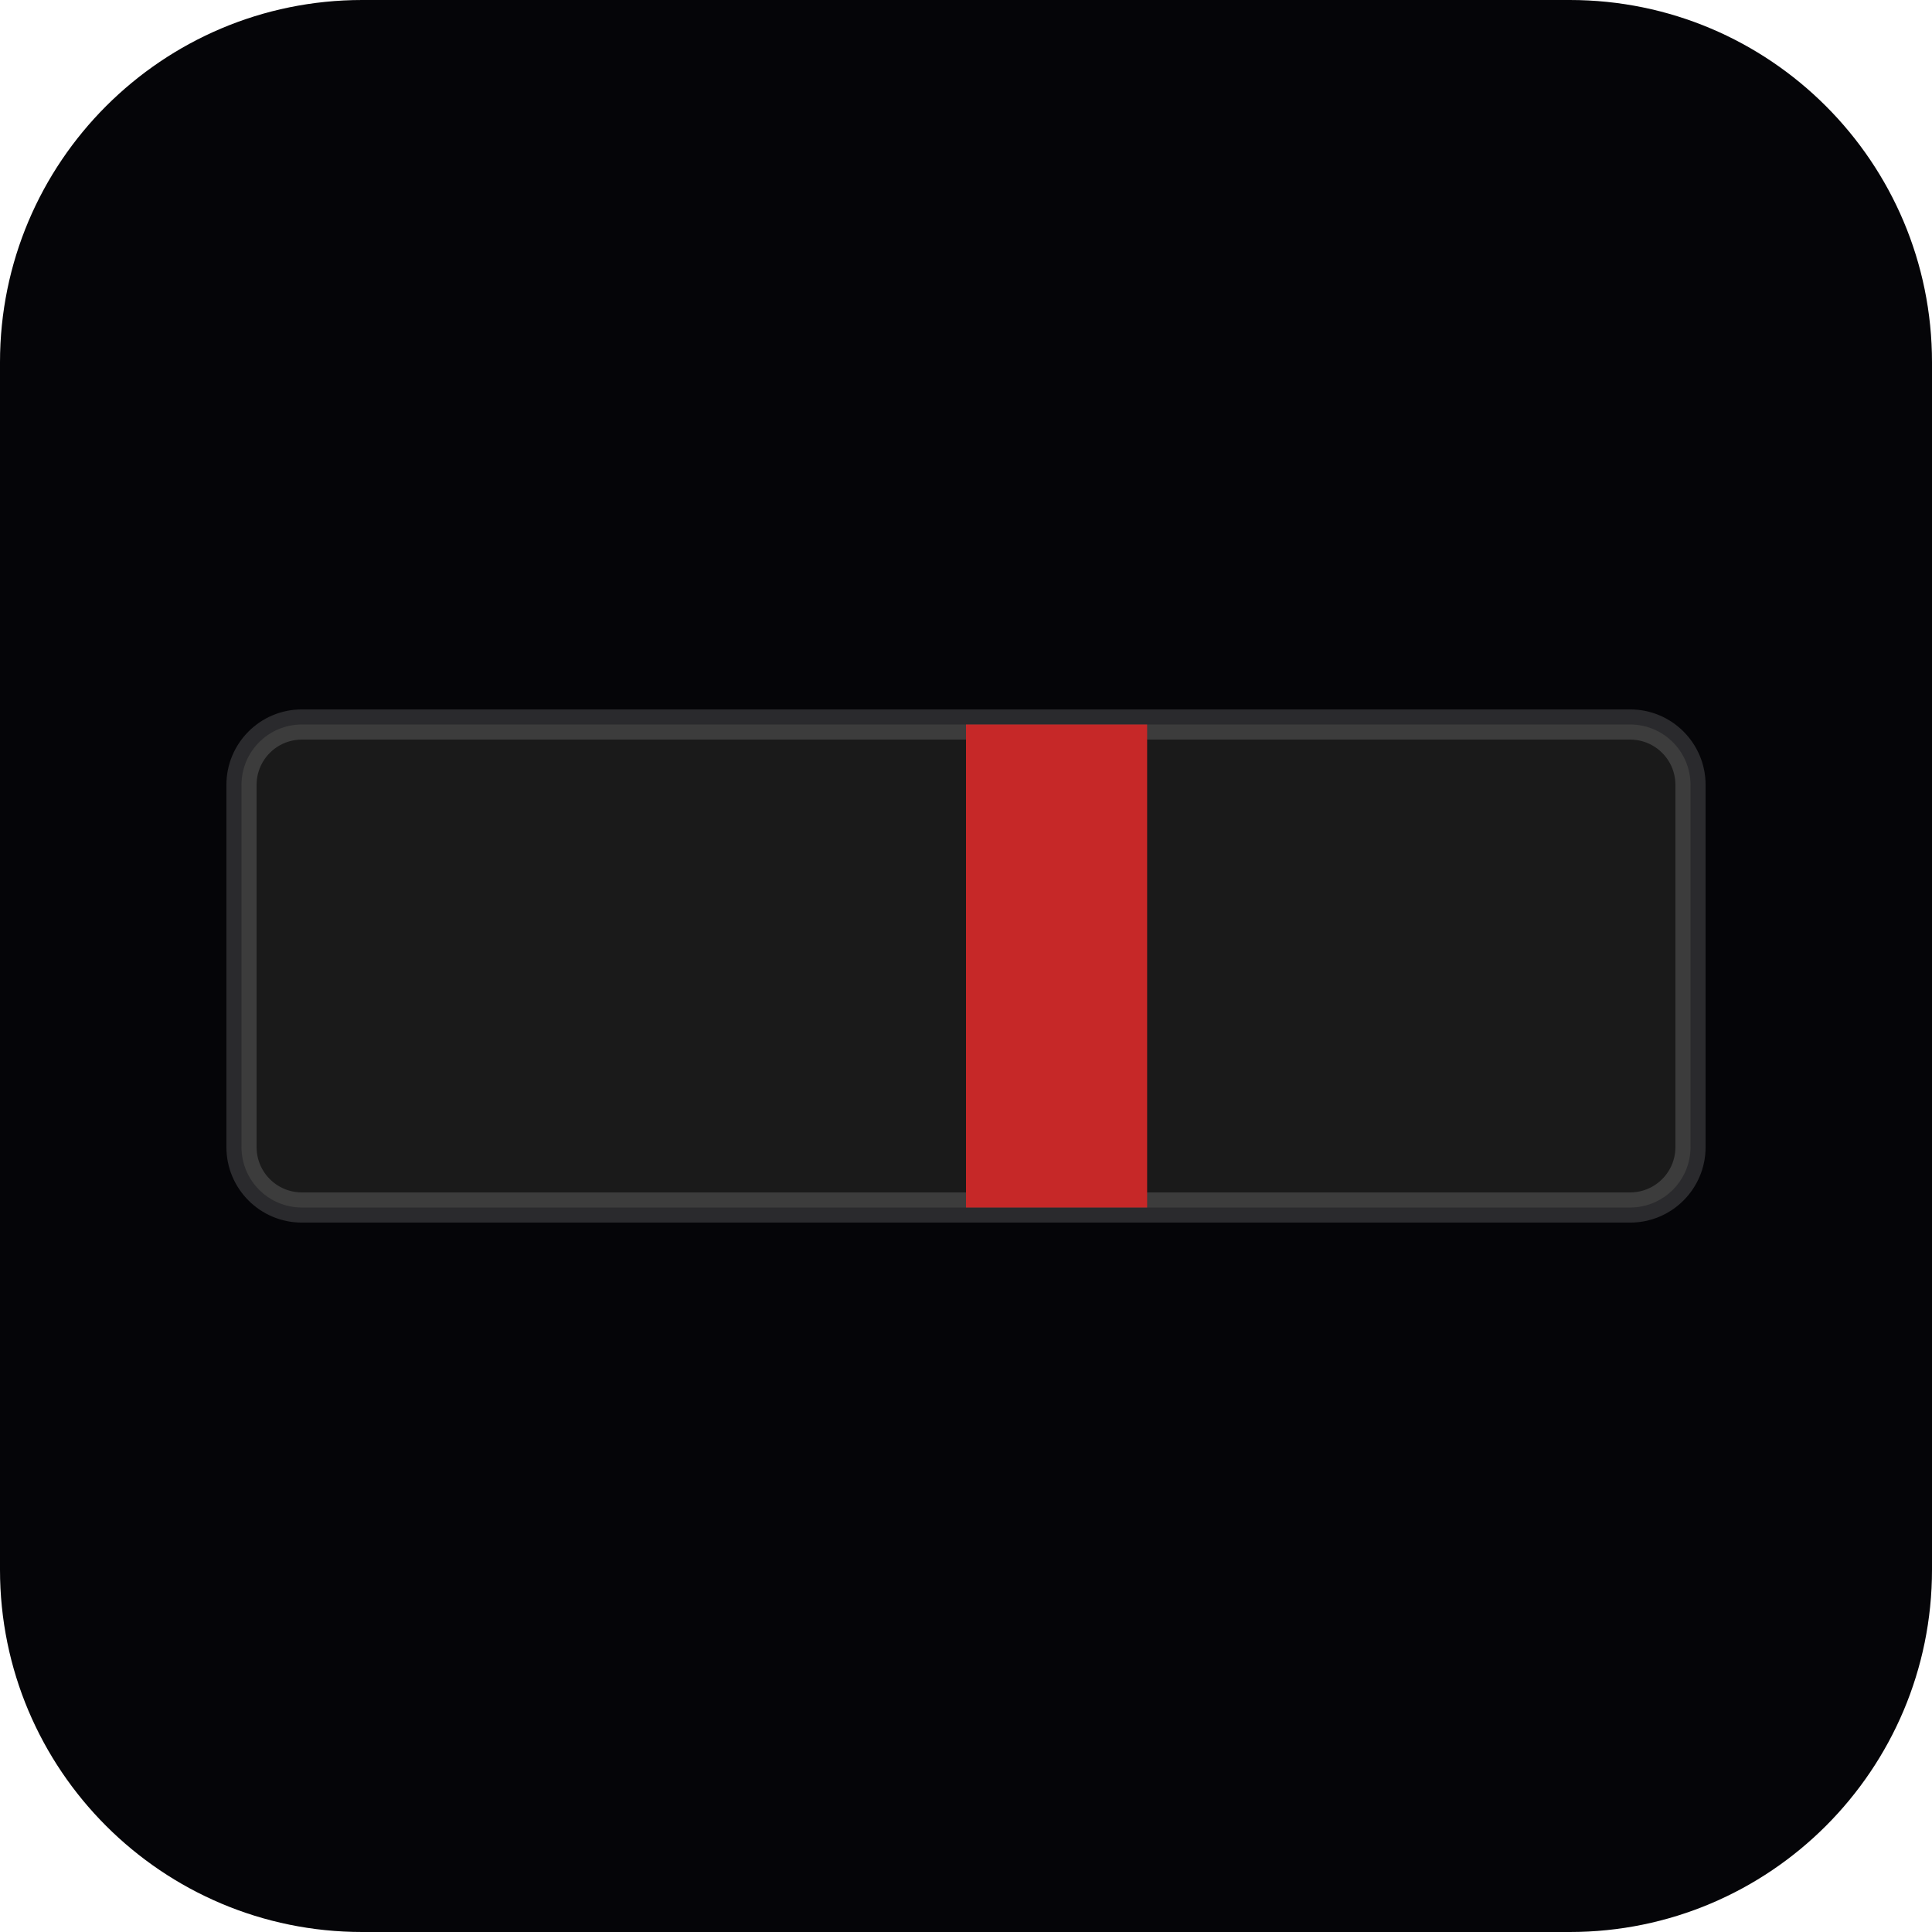
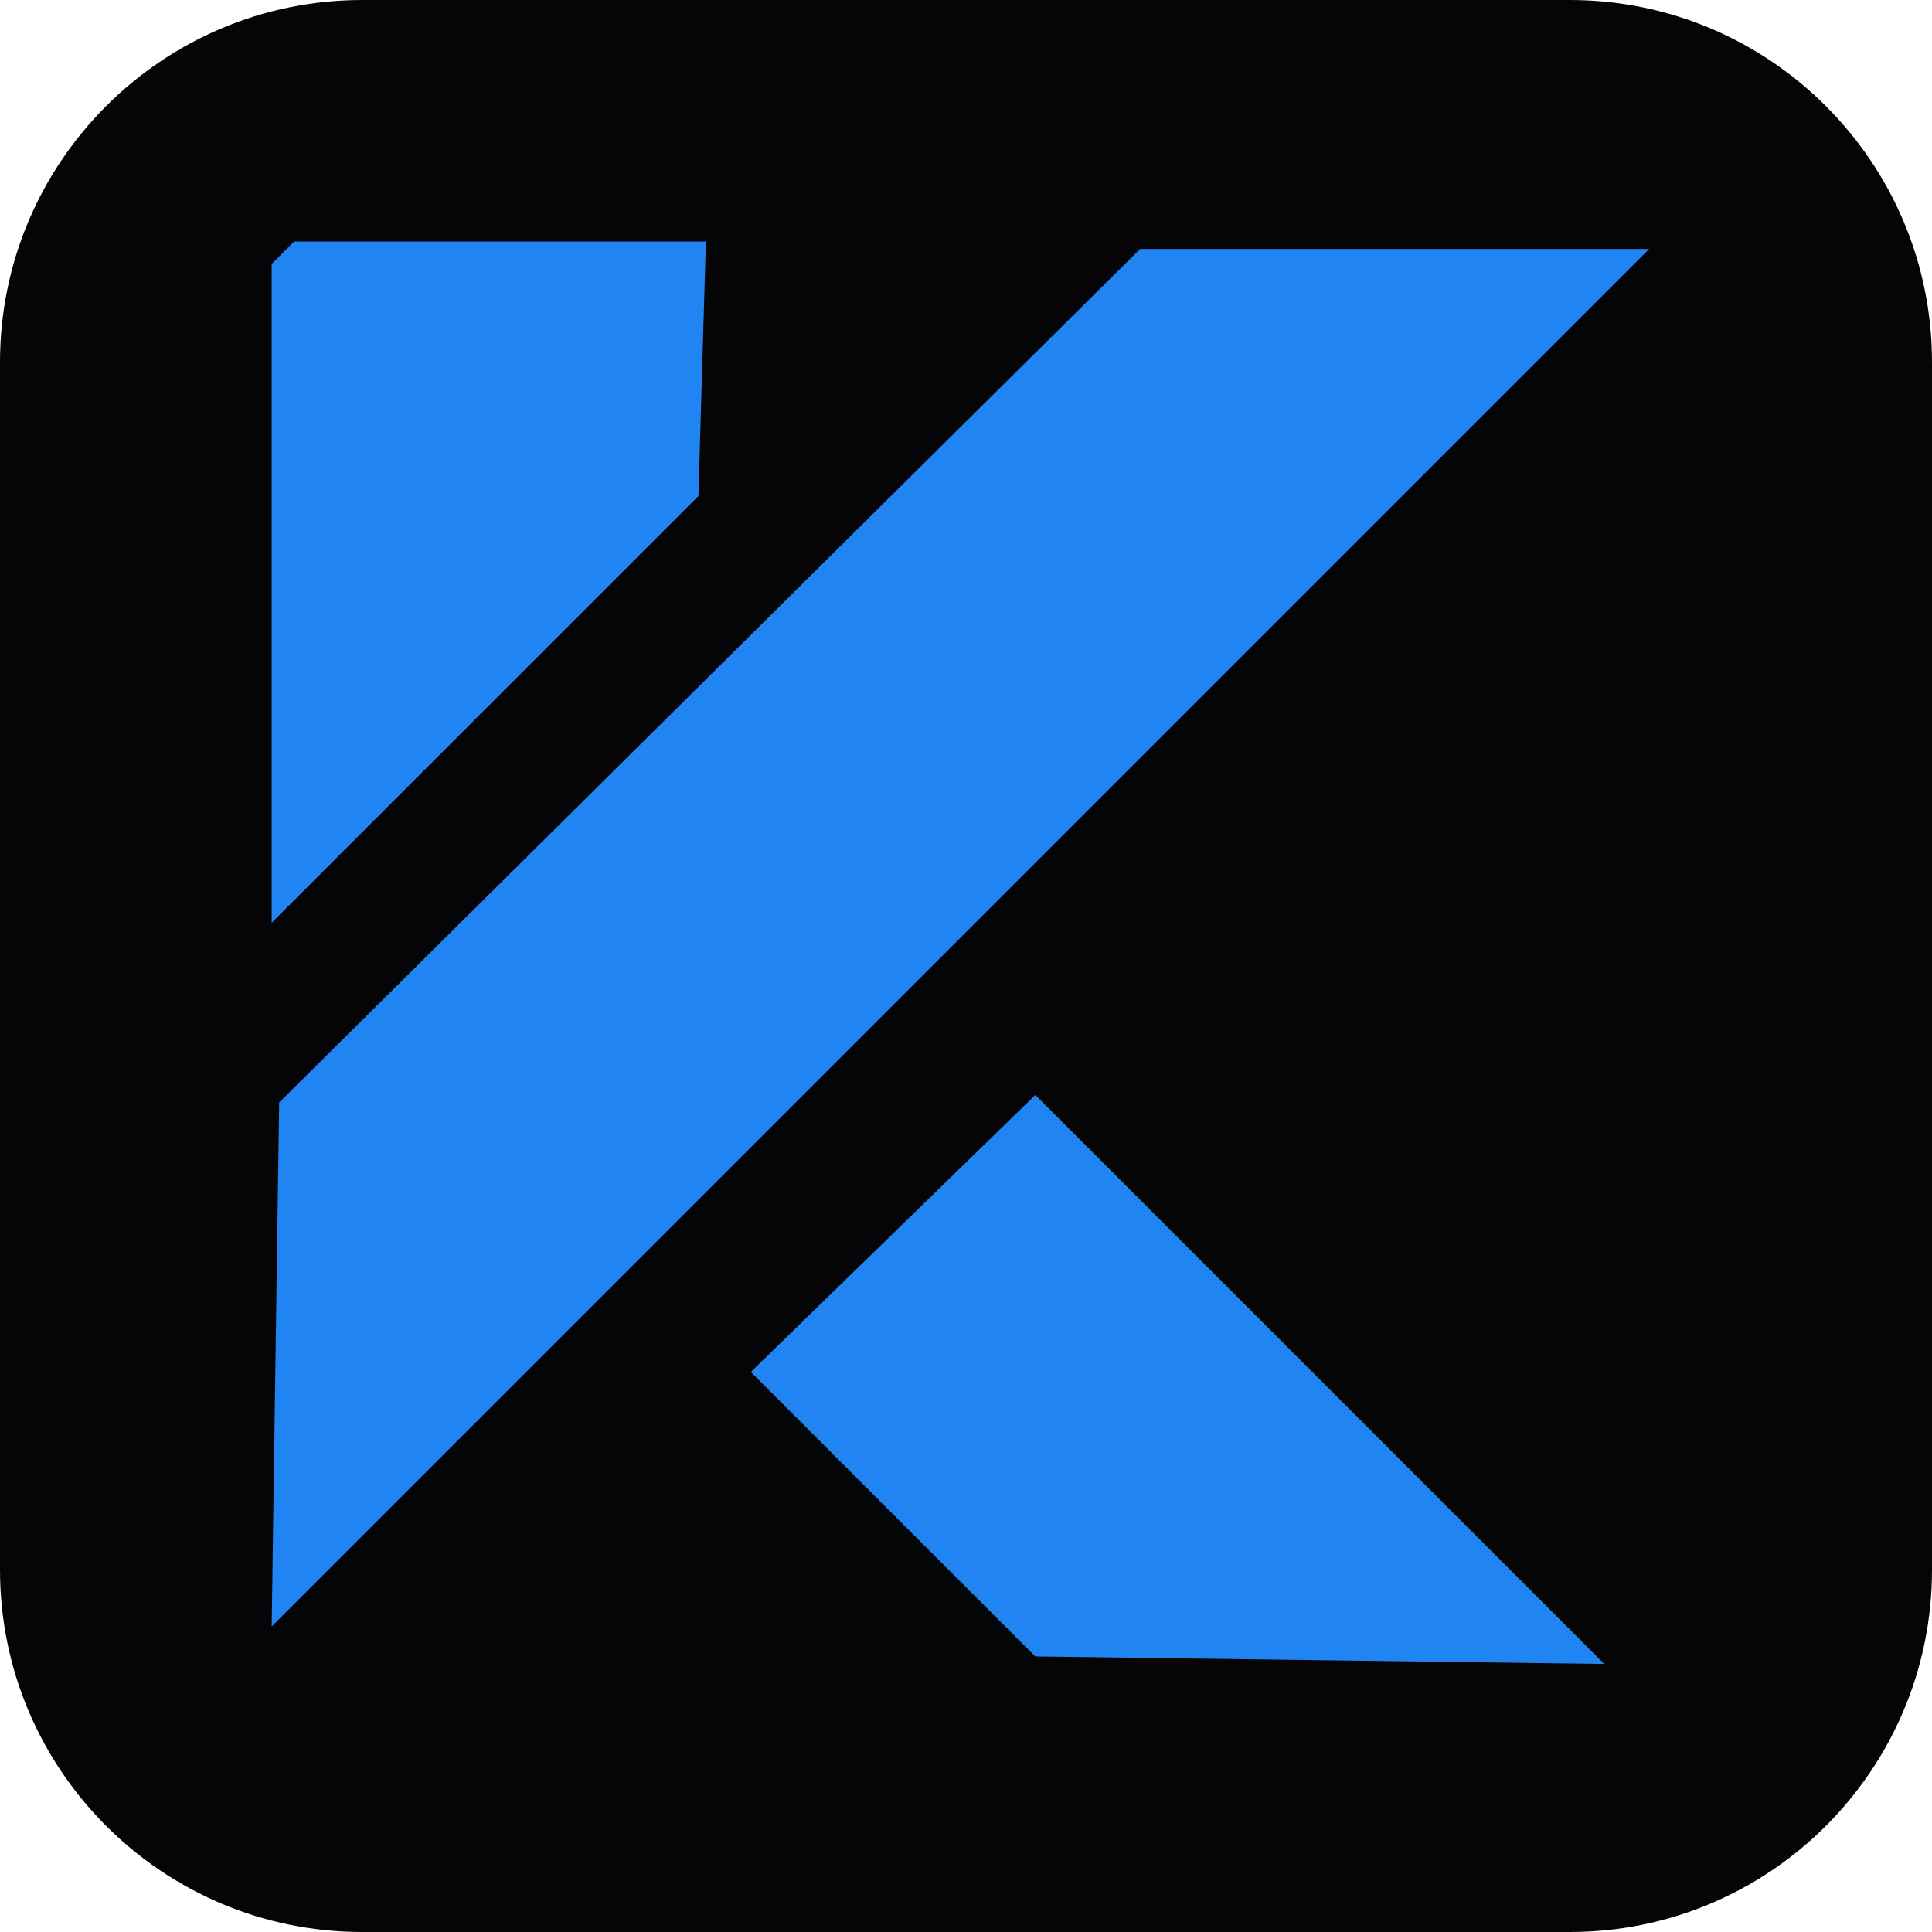
- <svg xmlns="http://www.w3.org/2000/svg" width="32" height="32" viewBox="0 0 32 32" fill="none">
+ <svg xmlns="http://www.w3.org/2000/svg" width="32" height="32" viewBox="0 0 32 32">
  <rect width="32" height="32" rx="6" fill="#050508" />
-   <rect x="4" y="12" width="24" height="8" rx="1" fill="#1a1a1a" stroke="rgba(255,255,255,0.15)" stroke-width="0.5" />
-   <rect x="16" y="12" width="3" height="8" fill="#c62828" />
+   <g transform="translate(4.5,4) scale(0.124)">
+     <path d="M 64 151 L 102 189 L 178 190 L 102 114 Z" fill="#2184f3" fill-rule="evenodd" />
+     <path d="M 184 1 L 116 1 L 1 115 L 0 185 Z" fill="#2184f3" fill-rule="evenodd" />
+     <path d="M 58 0 L 3 0 L 0 3 L 0 91 L 57 34 Z" fill="#2184f3" fill-rule="evenodd" />
+   </g>
</svg>
